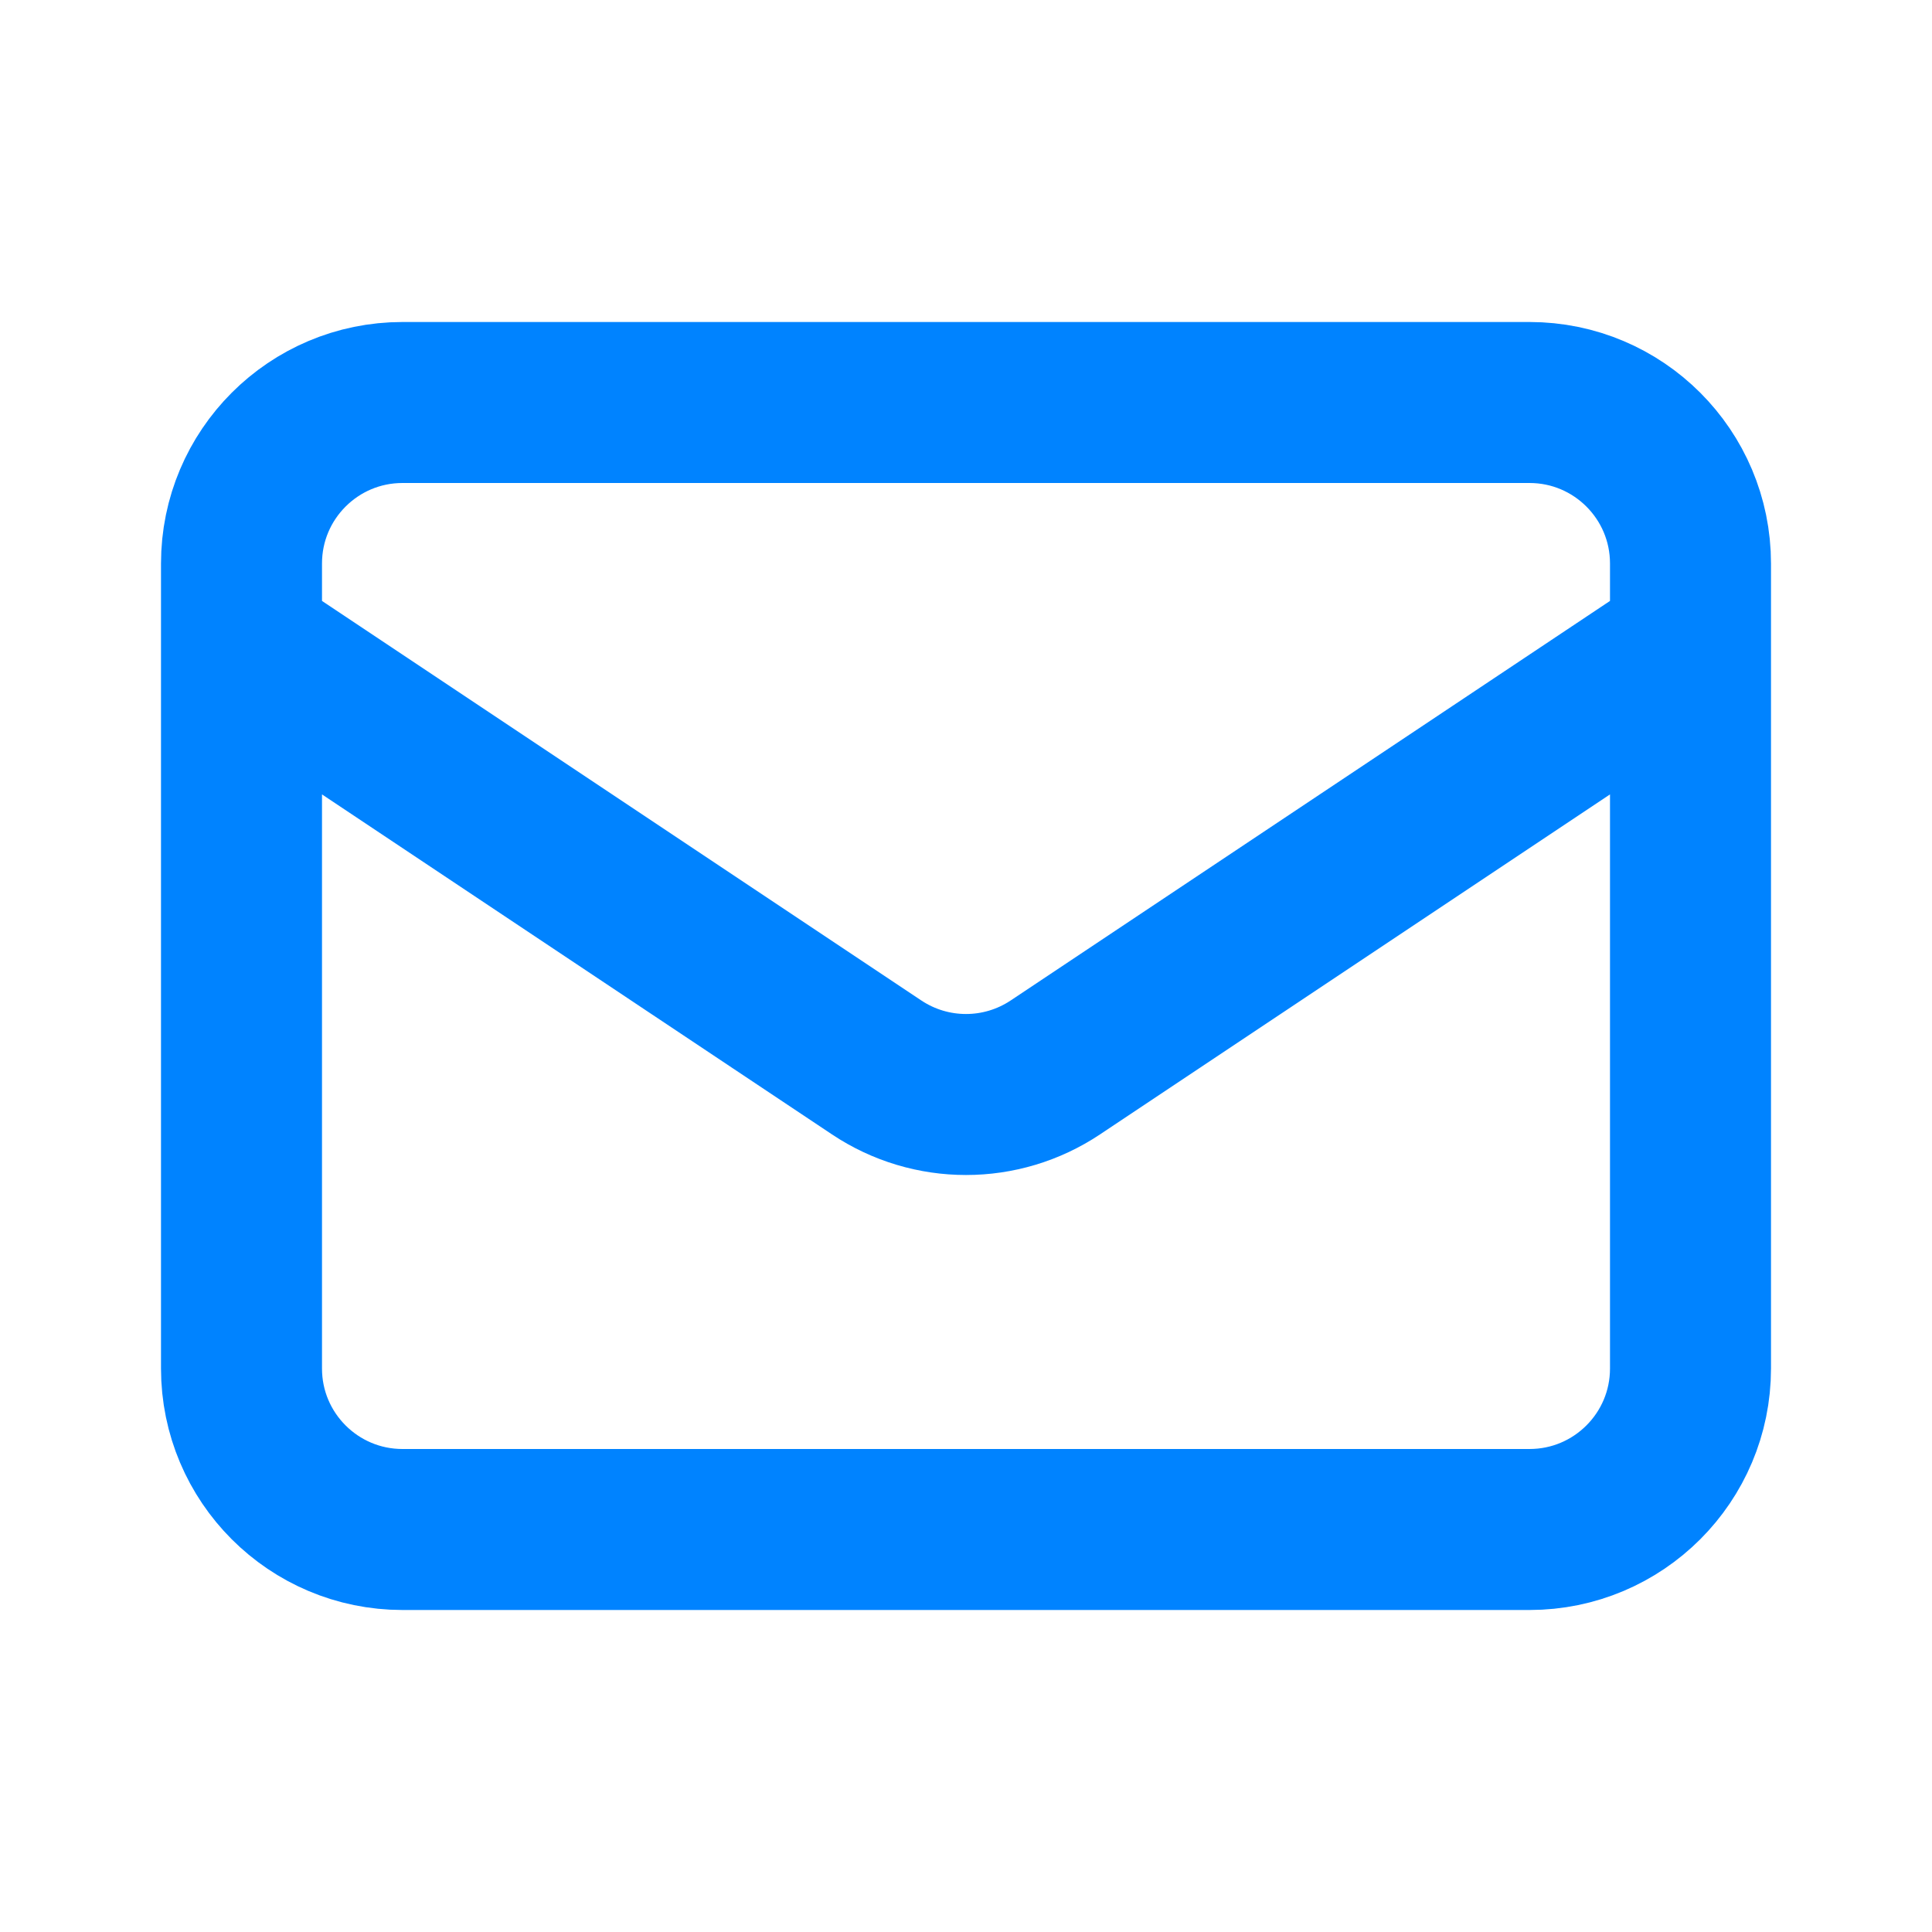
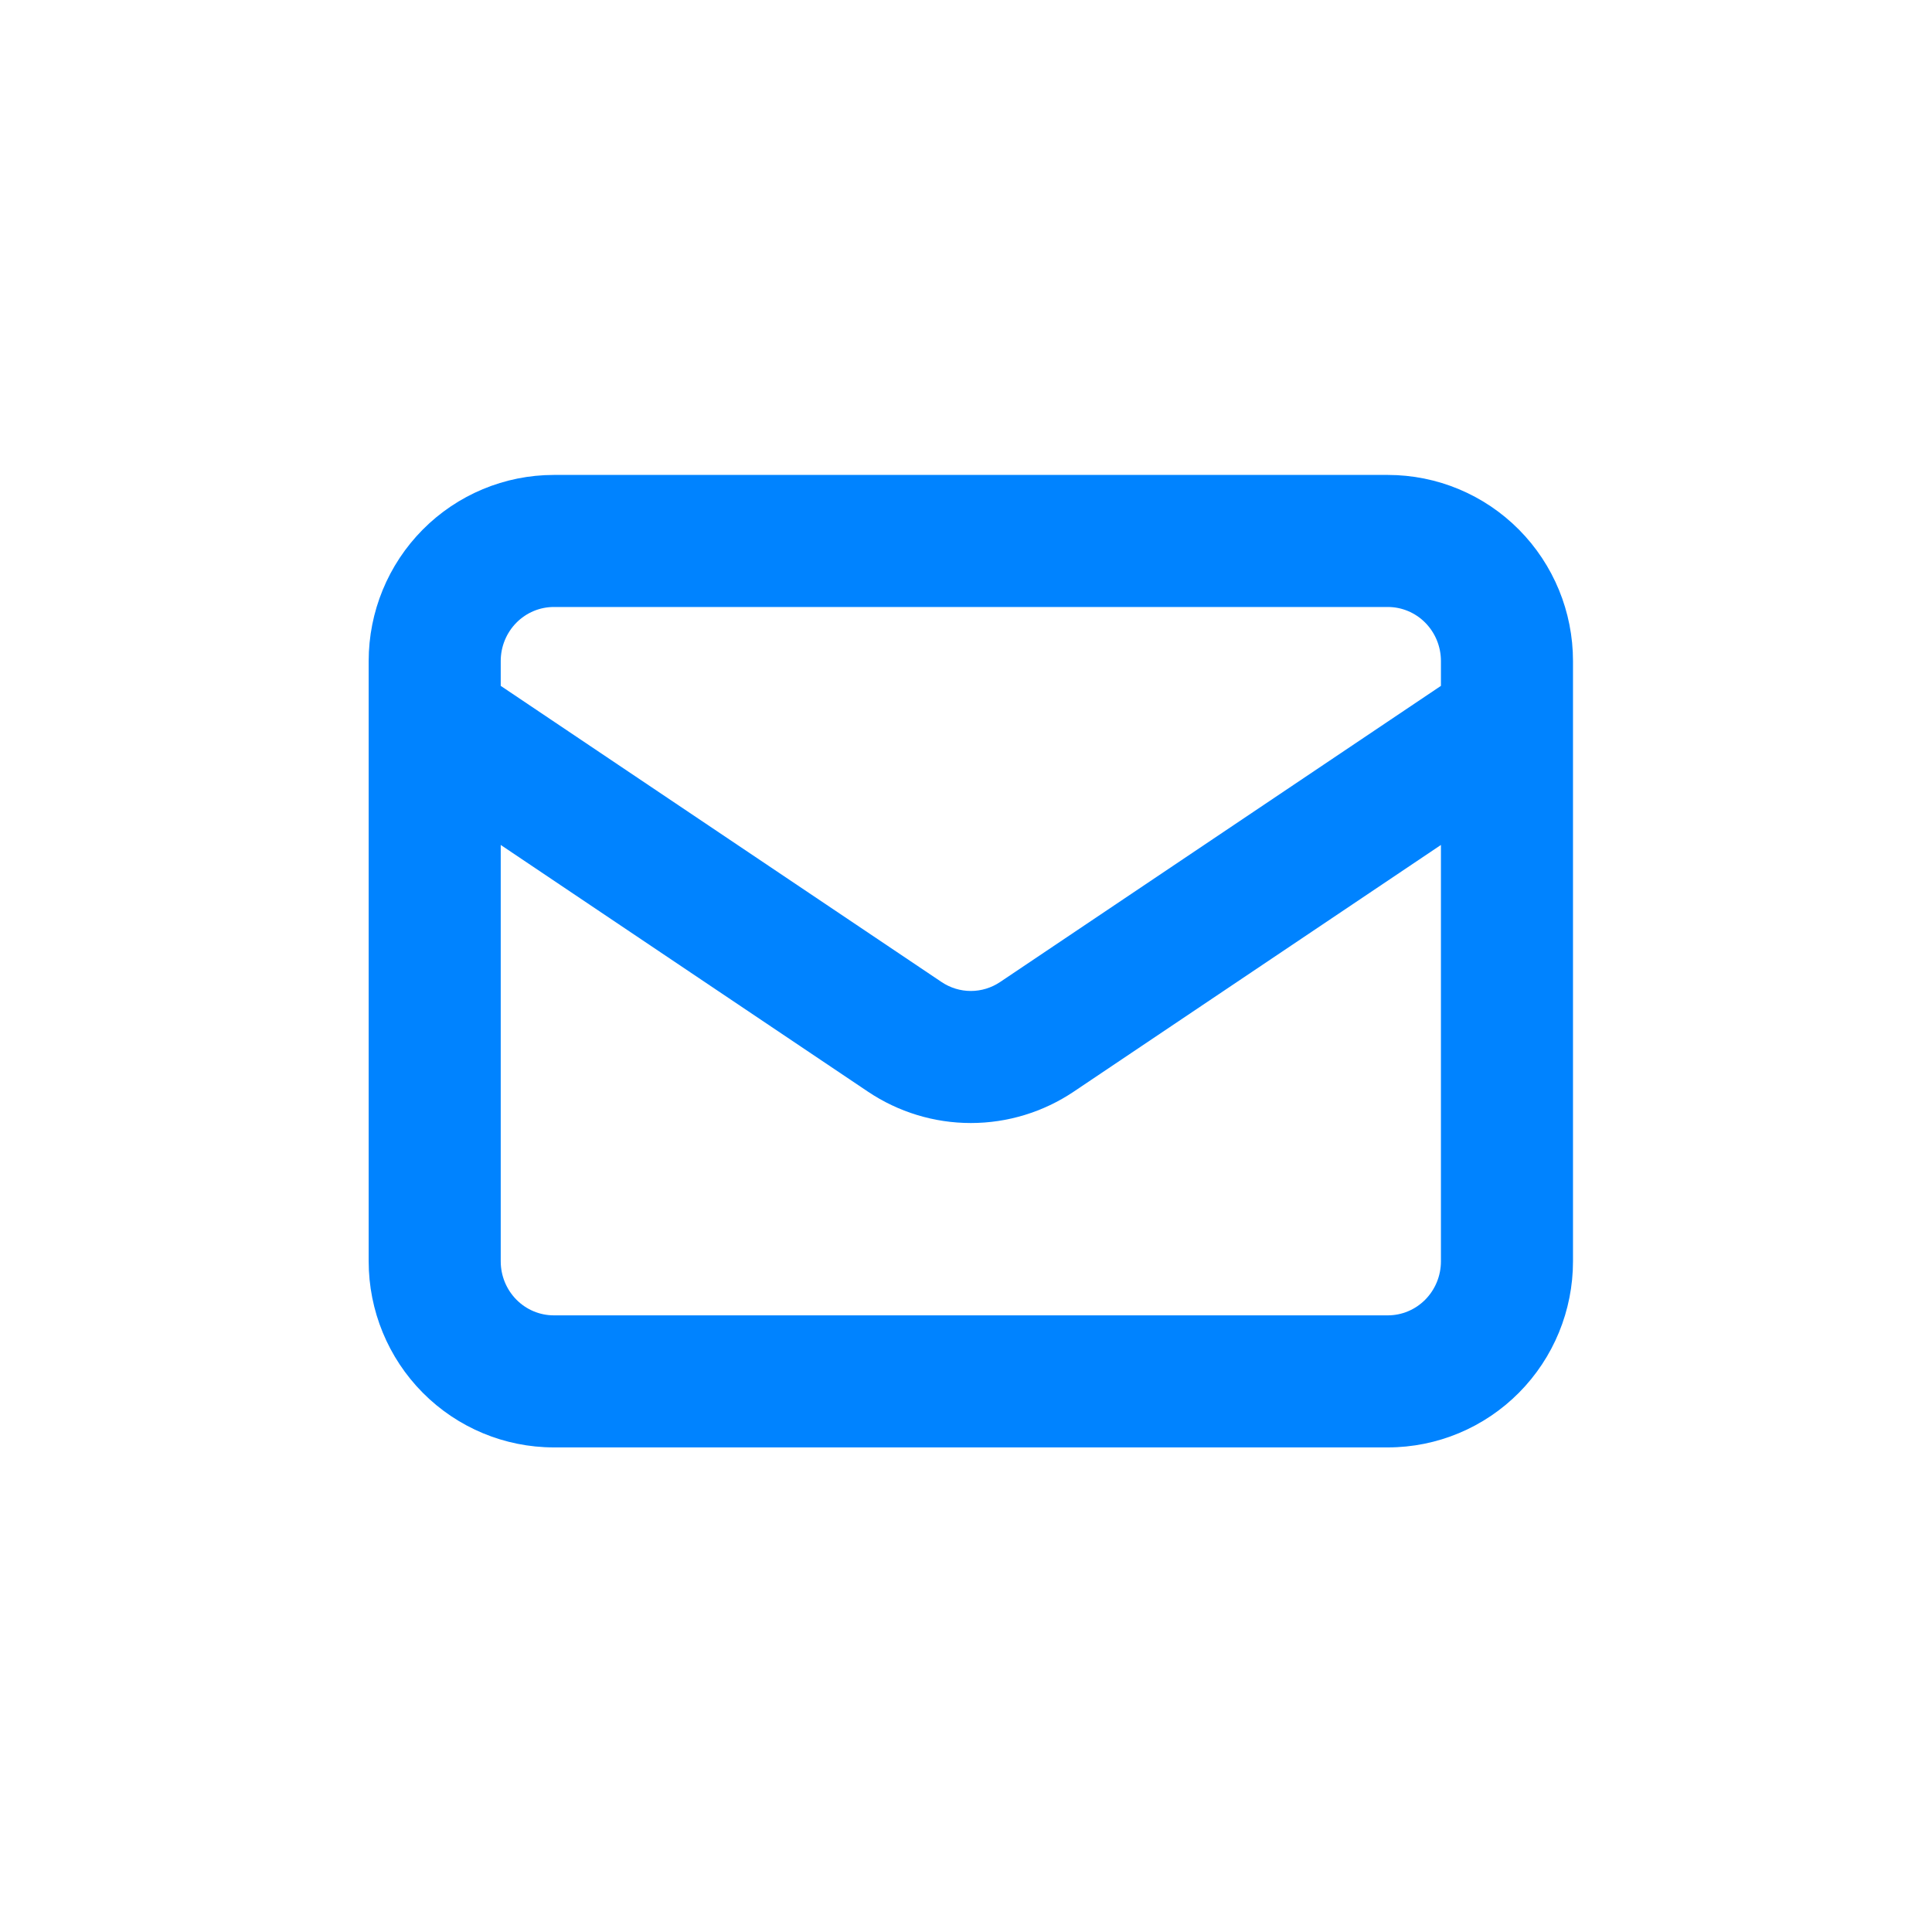
- <svg xmlns="http://www.w3.org/2000/svg" fill="none" height="200" stroke="#0083ff" stroke-width="2" viewBox="0 0 24 24" width="200">
-   <path d="m3 8 7.89 5.26a2 2 0 0 0 2.22 0l7.89-5.26m-16 11h14a2 2 0 0 0 2-2v-10a2 2 0 0 0 -2-2h-14a2 2 0 0 0 -2 2v10a2 2 0 0 0 2 2z" stroke-linecap="round" stroke-linejoin="round" />
+ <svg xmlns="http://www.w3.org/2000/svg" fill="none" height="200" viewBox="0 0 200 200" width="200">
+   <path clip-rule="evenodd" d="m43.761 54.826c3.591-3.618 8.472-5.661 13.573-5.661h86.334c5.1 0 9.982 2.042 13.572 5.661 3.589 3.617 5.596 8.511 5.596 13.603v6.11c.001.066.001.131 0 .196v55.836c0 5.093-2.007 9.987-5.596 13.603-3.59 3.619-8.472 5.661-13.572 5.661h-86.334c-5.101 0-9.982-2.042-13.573-5.661-3.589-3.616-5.596-8.51-5.596-13.603v-55.836c-.001-.065-.001-.131 0-.196v-6.11c0-5.092 2.007-9.986 5.596-13.603zm8.074 32.643v43.102c0 1.501.592 2.929 1.629 3.974 1.035 1.044 2.428 1.62 3.869 1.62h86.334c1.441 0 2.834-.576 3.869-1.62 1.037-1.045 1.629-2.473 1.629-3.974v-43.102l-38.006 25.533c-.001.001-.002.001-.002.002-3.151 2.117-6.859 3.251-10.657 3.251-3.798 0-7.506-1.134-10.657-3.251-.001-.001-.001-.001-.002-.002zm97.33-16.468-45.634 30.657c-.902.606-1.957.927-3.031.927-1.074 0-2.129-.321-3.031-.927l-45.634-30.657v-2.572c0-1.5.592-2.929 1.629-3.974 1.035-1.043 2.428-1.62 3.869-1.62h86.334c1.441 0 2.834.577 3.869 1.62 1.037 1.045 1.629 2.474 1.629 3.974z" fill="#0083ff" fill-rule="evenodd" />
</svg>
